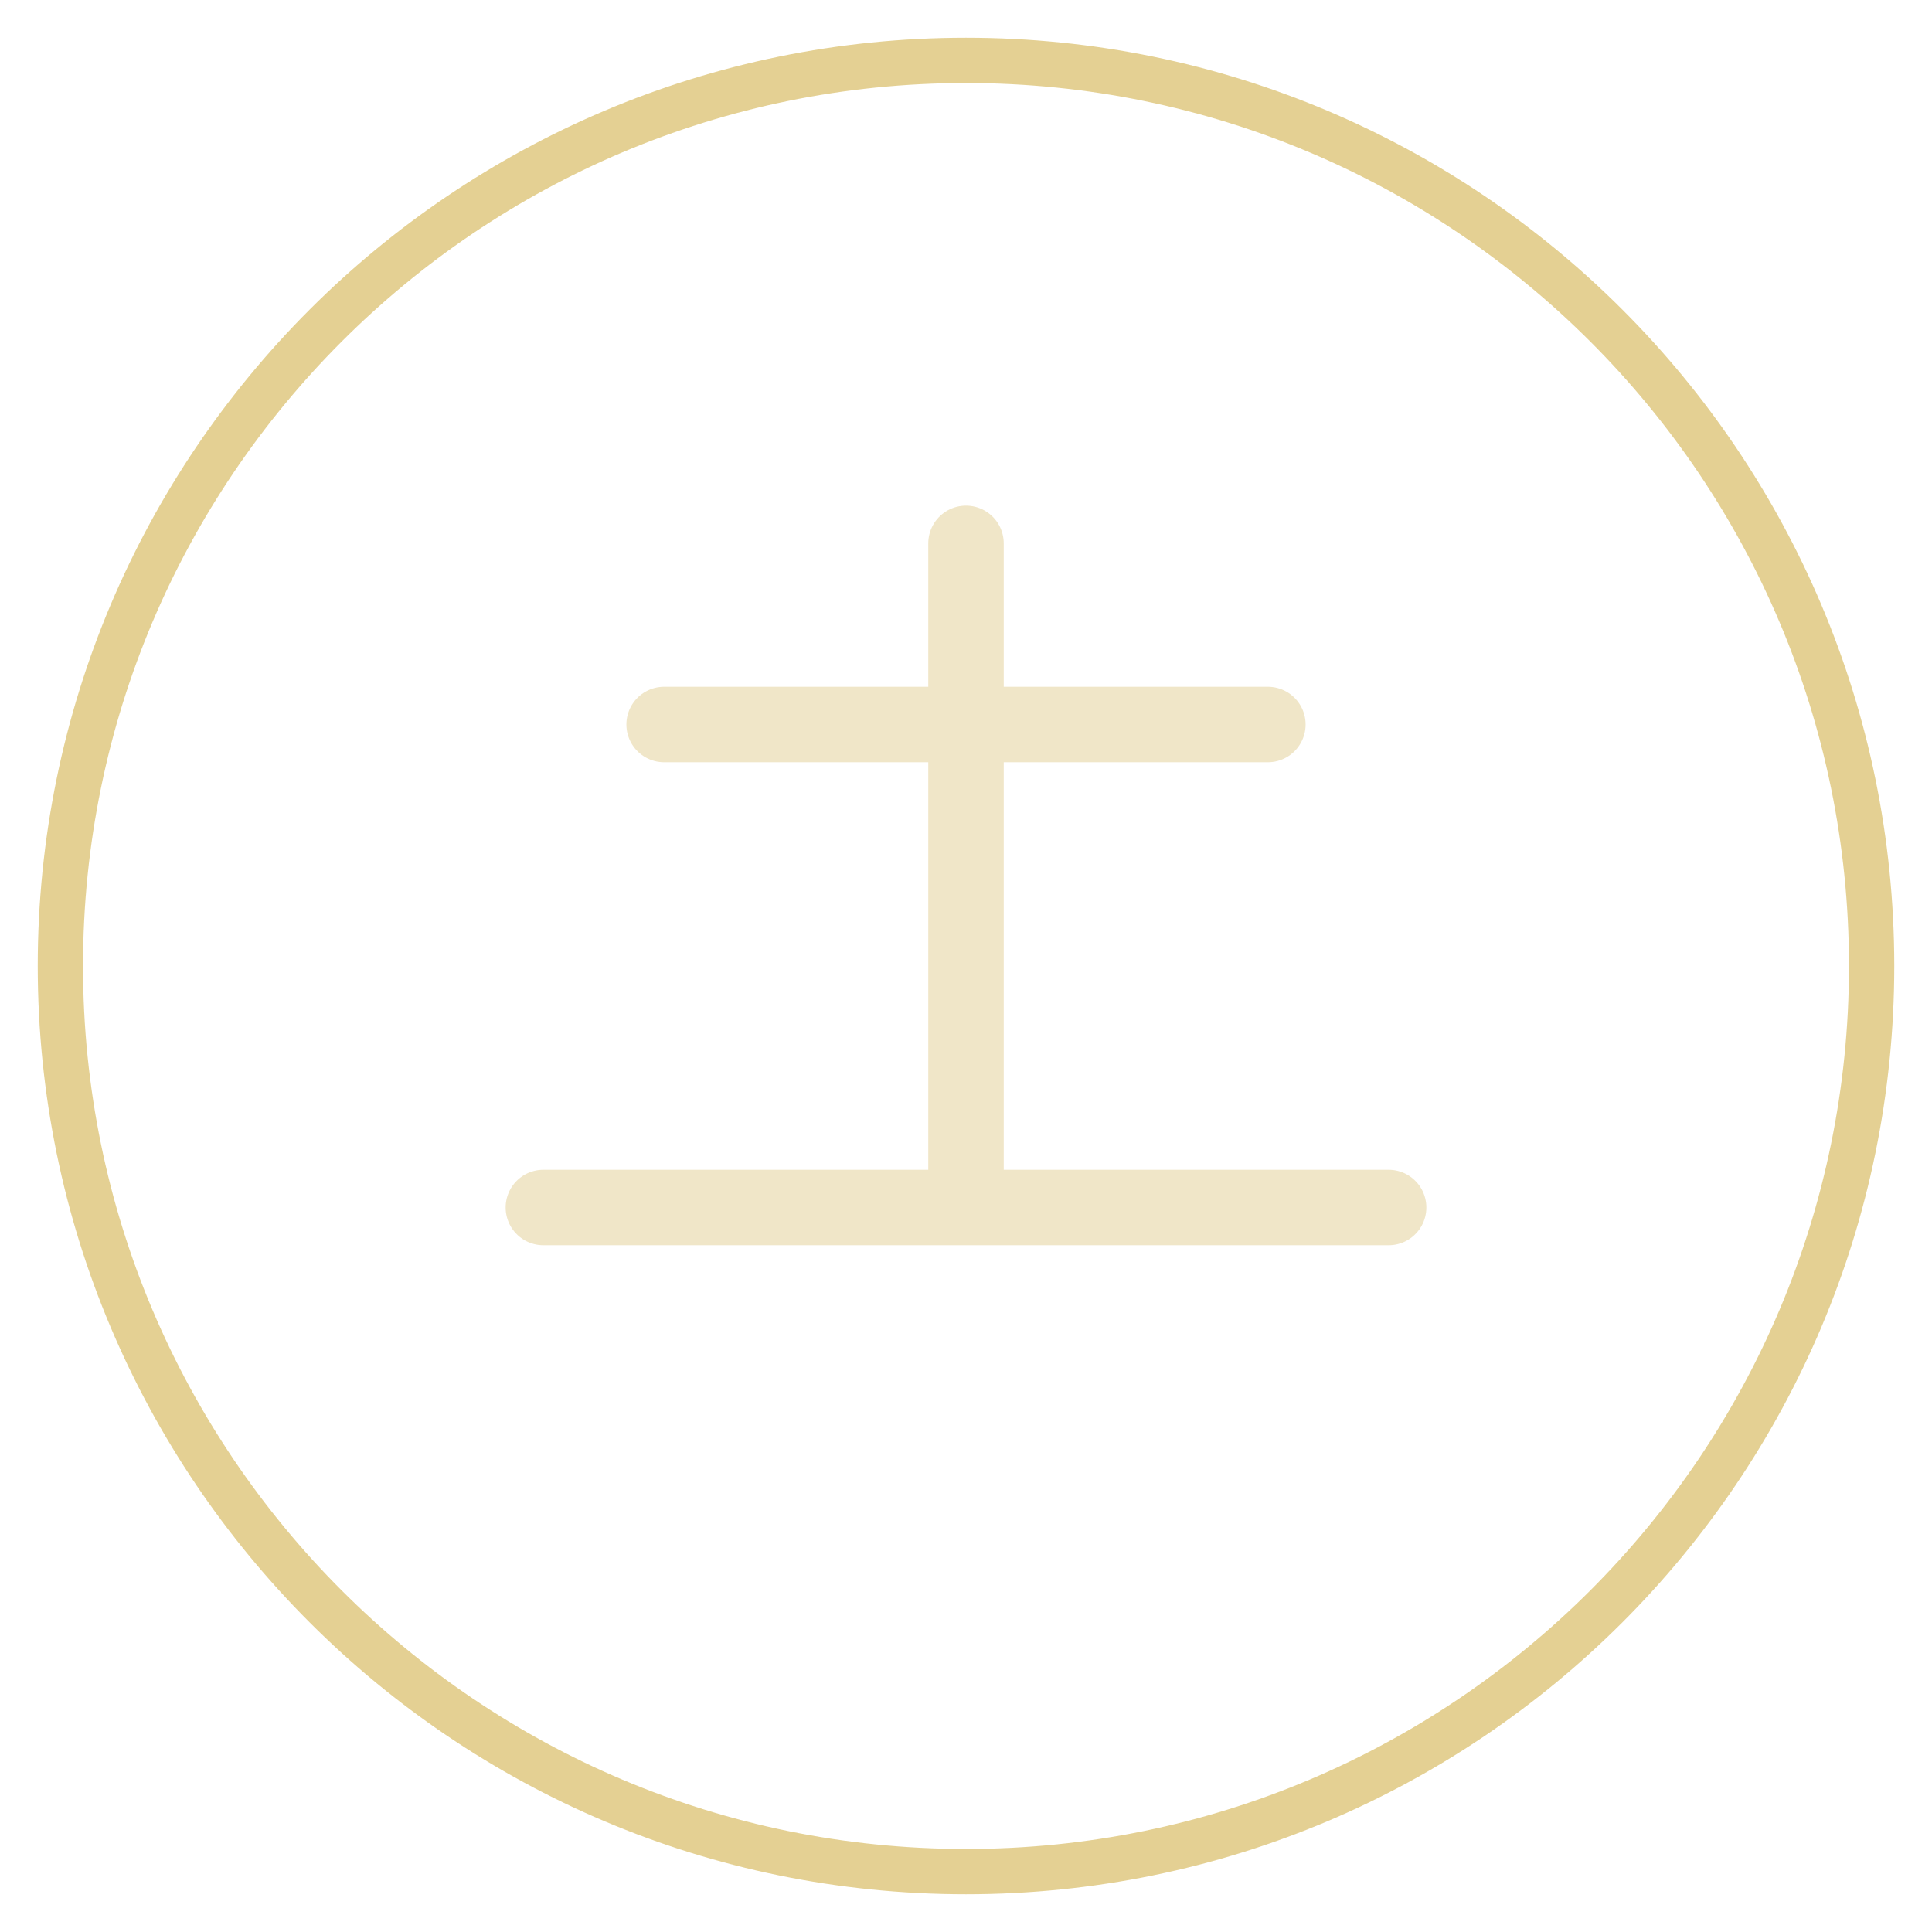
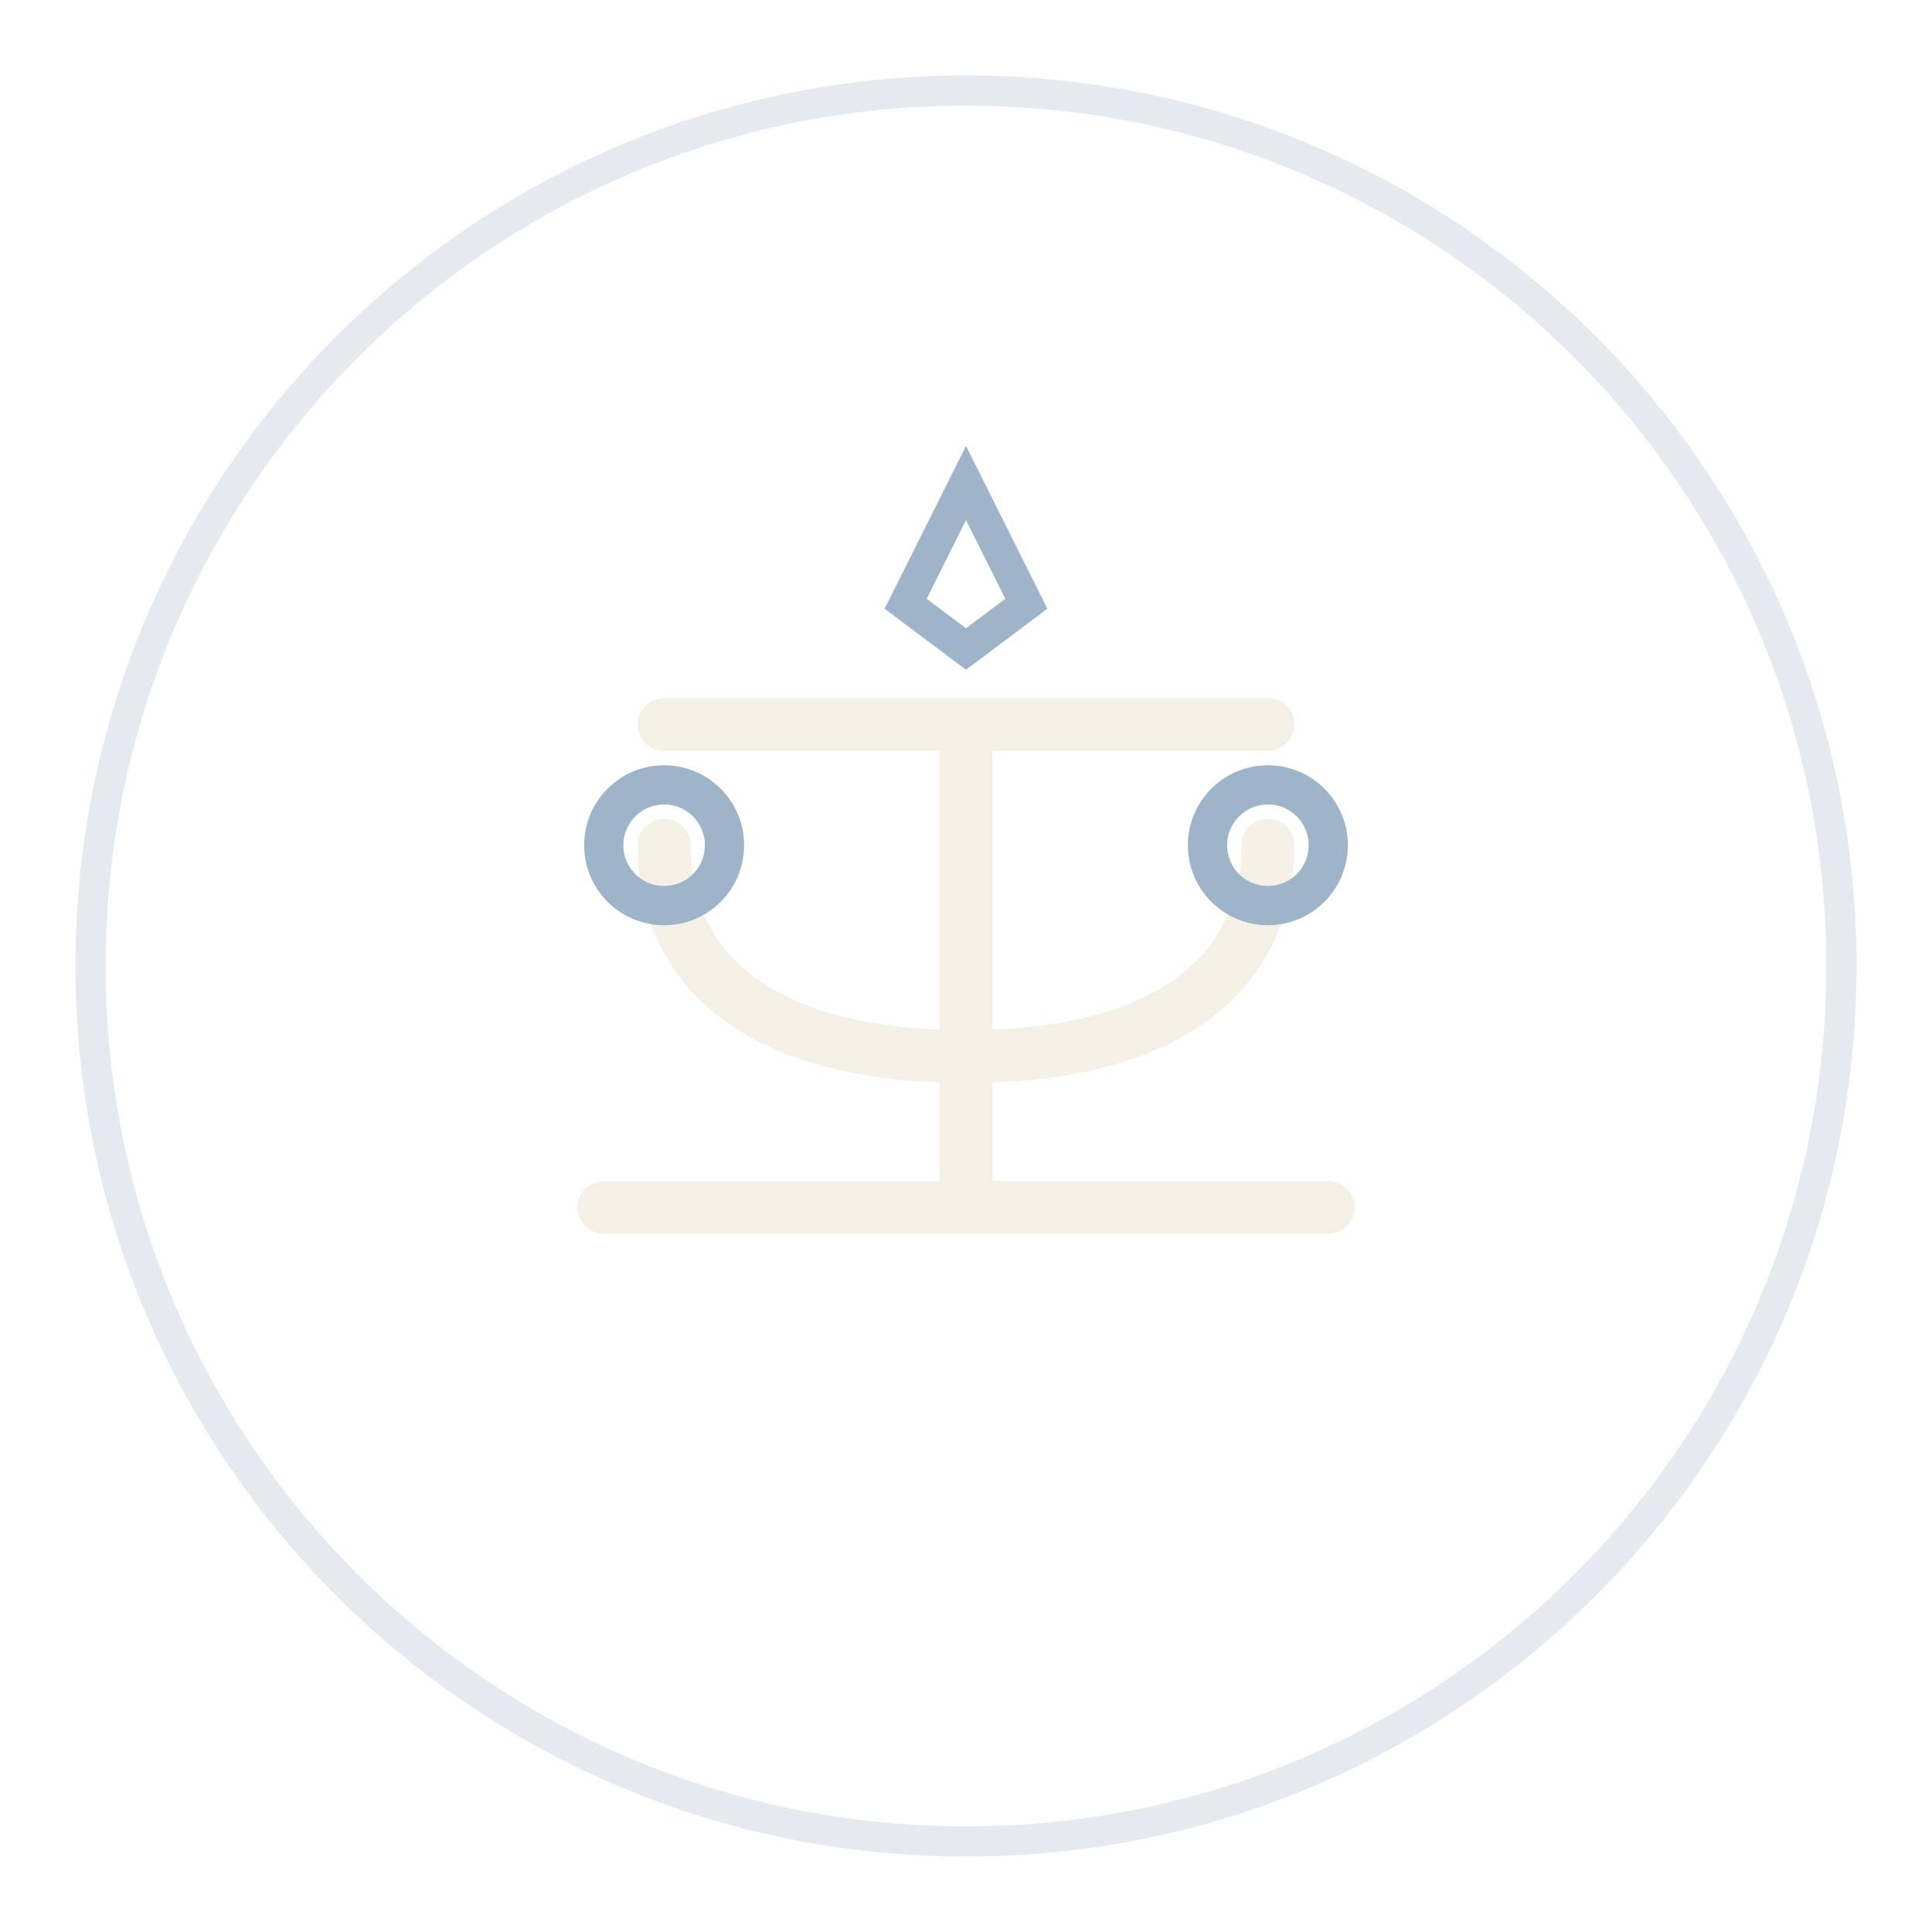
<svg xmlns="http://www.w3.org/2000/svg" viewBox="0 0 64 64" fill="none">
-   <circle cx="32" cy="32" r="30" stroke="#c9a227" stroke-width="1.5" opacity="0.5" />
-   <path d="M18 40h28M32 18v22" stroke="#f0e6c8" stroke-width="2.5" stroke-linecap="round" />
-   <path d="M22 24h20" stroke="#f0e6c8" stroke-width="2.5" stroke-linecap="round" />
+   <circle cx="32" cy="32" r="29" stroke="#9eb4c9" stroke-width="1" opacity="0.28" />
+   <path d="M20 40h24M32 40V24M22 24h20" stroke="#f5f0e6" stroke-width="1.75" stroke-linecap="round" />
+   <path d="M22 28c0 4 3 7 10 7s10-3 10-7" stroke="#f5f0e6" stroke-width="1.75" stroke-linecap="round" />
+   <circle cx="22" cy="28" r="2" stroke="#9eb4c9" stroke-width="1.3" />
+   <circle cx="42" cy="28" r="2" stroke="#9eb4c9" stroke-width="1.3" />
+   <path d="M32 16l2 4-2 1.5-2-1.5 2-4z" stroke="#9eb4c9" stroke-width="1.1" />
</svg>
